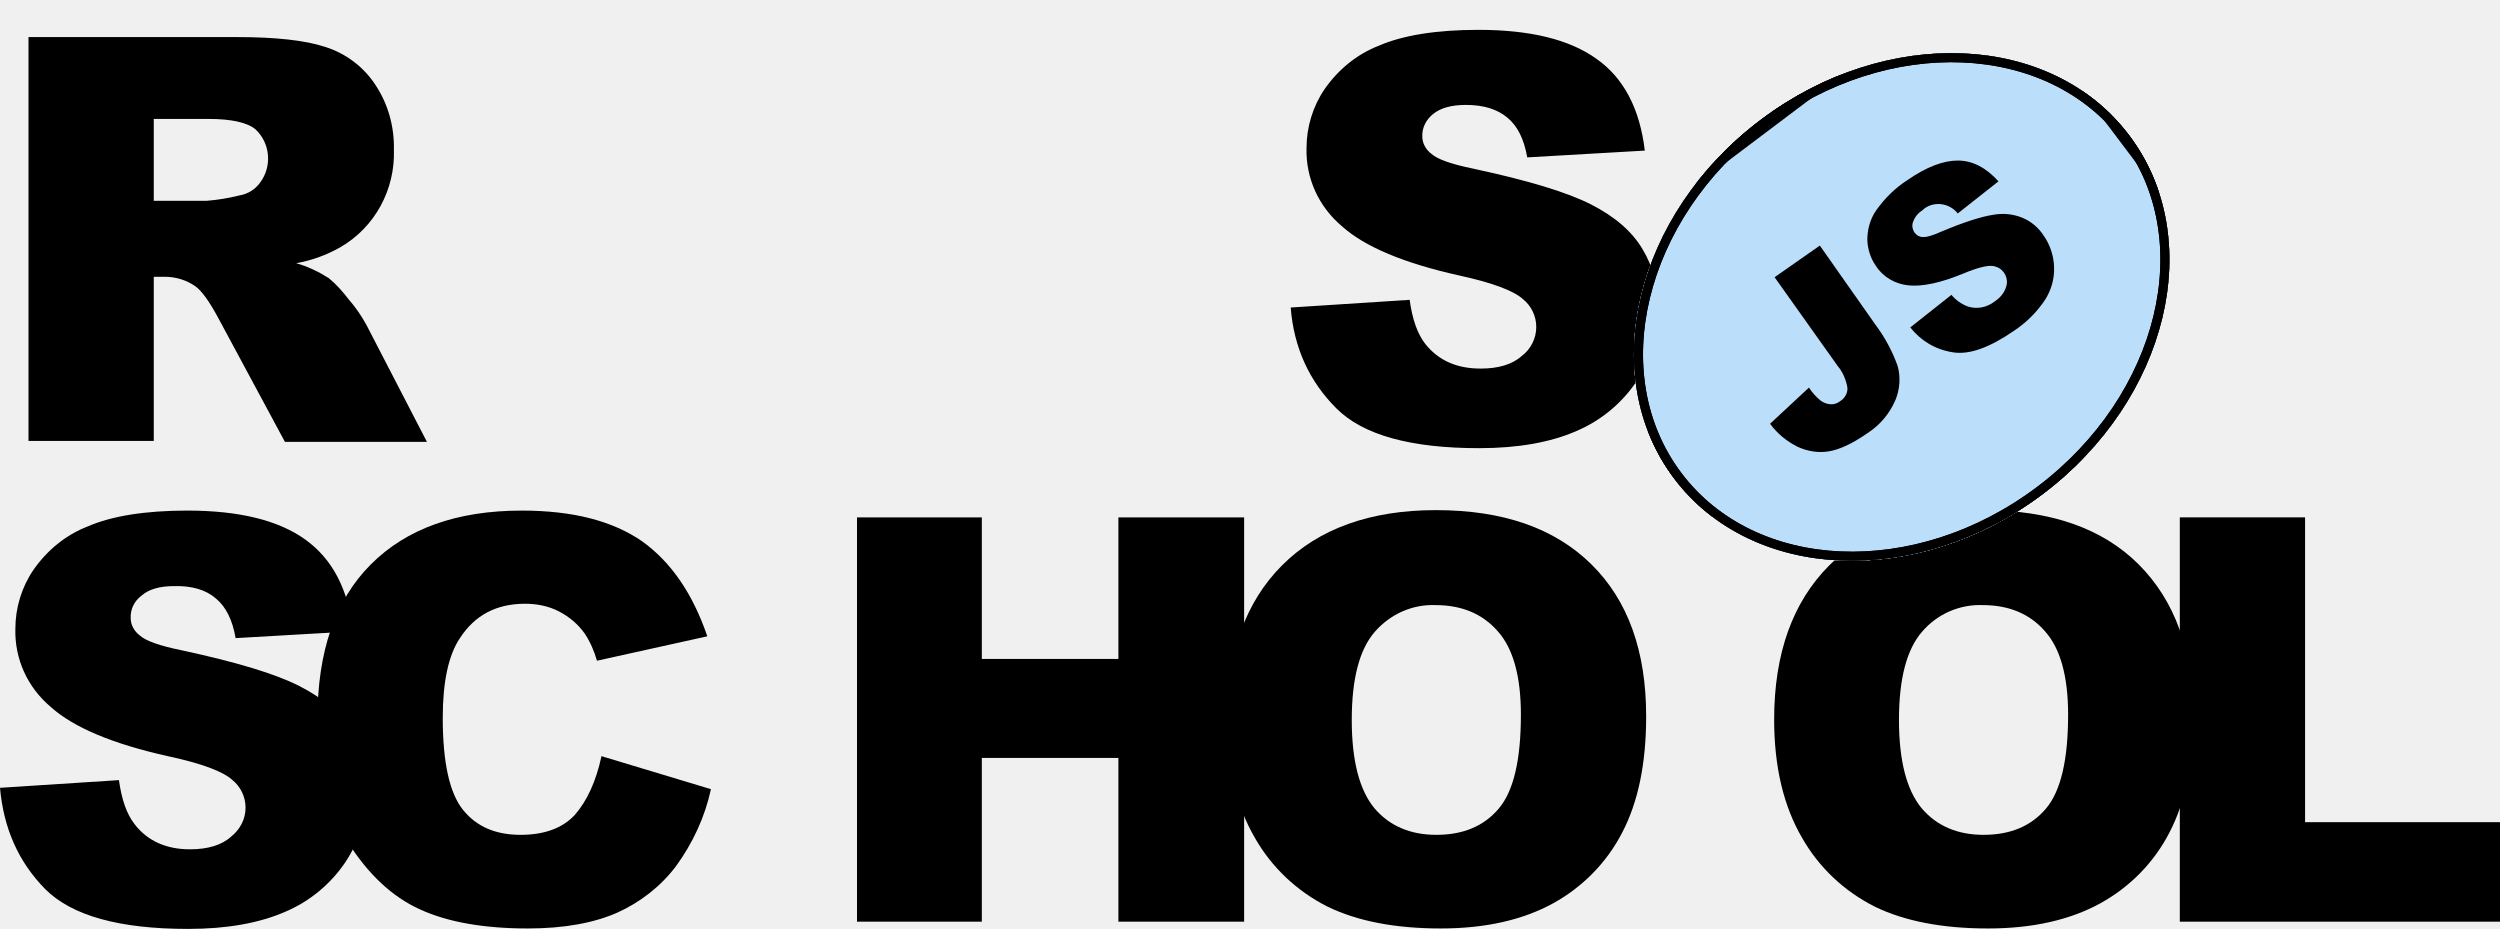
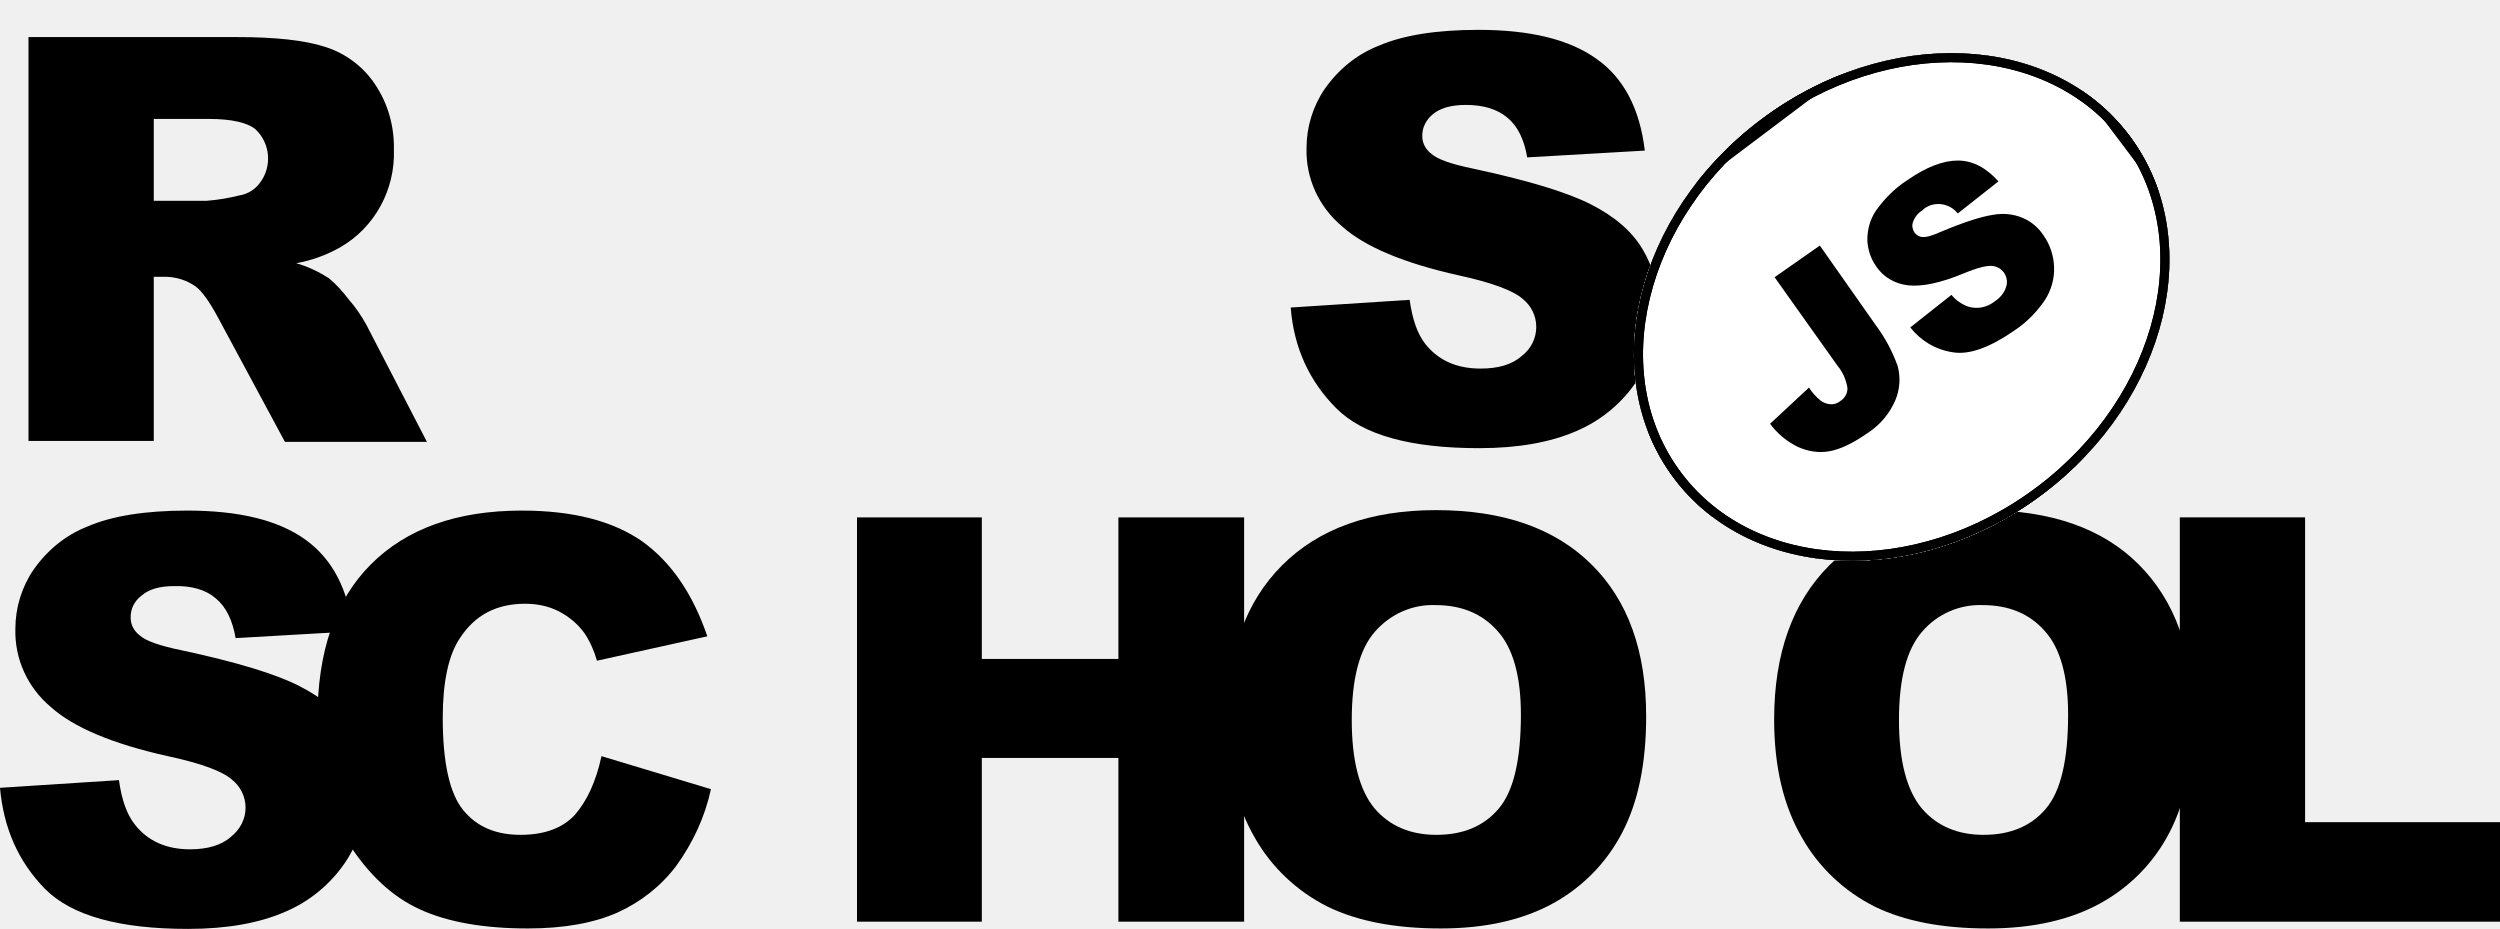
<svg xmlns="http://www.w3.org/2000/svg" xmlns:xlink="http://www.w3.org/1999/xlink" id="Layer_1" viewBox="0 0 552.8 205.3">
-   <style>.st0{fill:#fff}.st1{clip-path:url(#SVGID_2_)}.st2{clip-path:url(#SVGID_4_)}.st3{clip-path:url(#SVGID_6_)}.st4{clip-path:url(#SVGID_8_)}.st5{fill:#bbdefb;stroke:#000;stroke-width:4;stroke-miterlimit:10}.st6{clip-path:url(#SVGID_8_)}.st6,.st7{fill:none;stroke:#000;stroke-width:4;stroke-miterlimit:10}.st8,.st9{clip-path:url(#SVGID_10_)}.st9{fill:none;stroke:#000;stroke-width:4;stroke-miterlimit:10}</style>
+   <style>.st0{fill:#fff}.st1{clip-path:url(#SVGID_2_)}.st2{clip-path:url(#SVGID_4_)}.st3{clip-path:url(#SVGID_6_)}.st4{clip-path:url(#SVGID_8_)}.st5{fill:#ffffff;stroke:#000;stroke-width:4;stroke-miterlimit:10}.st6{clip-path:url(#SVGID_8_)}.st6,.st7{fill:none;stroke:#000;stroke-width:4;stroke-miterlimit:10}.st8,.st9{clip-path:url(#SVGID_10_)}.st9{fill:none;stroke:#000;stroke-width:4;stroke-miterlimit:10}</style>
  <path d="M285.4 68l26.3-1.7c.6 4.3 1.7 7.5 3.5 9.8 2.9 3.6 6.9 5.4 12.2 5.4 3.9 0 7-.9 9.1-2.8 2-1.5 3.2-3.9 3.2-6.4 0-2.4-1.1-4.7-3-6.2-2-1.8-6.7-3.6-14.1-5.2-12.1-2.7-20.8-6.3-25.9-10.9-5.1-4.3-8-10.6-7.8-17.3 0-4.6 1.4-9.2 4-13 3-4.3 7.1-7.7 12-9.6 5.3-2.3 12.7-3.5 22-3.5 11.4 0 20.1 2.1 26.1 6.4 6 4.2 9.6 11 10.7 20.3l-26 1.5c-.7-4-2.1-6.9-4.4-8.8s-5.3-2.8-9.2-2.8c-3.2 0-5.6.7-7.2 2-1.5 1.2-2.5 3-2.4 5 0 1.5.8 2.9 2 3.8 1.3 1.2 4.4 2.3 9.3 3.3 12.1 2.6 20.7 5.2 26 7.9 5.3 2.7 9.1 6 11.4 9.9 2.4 4 3.6 8.6 3.5 13.3 0 5.6-1.6 11.2-4.8 15.9-3.3 4.9-7.9 8.7-13.3 11-5.7 2.5-12.9 3.8-21.5 3.8-15.2 0-25.7-2.9-31.6-8.8S286.1 77 285.4 68zM6.3 97.6V8.2h46.1c8.5 0 15.1.7 19.6 2.2 4.4 1.4 8.3 4.3 10.9 8.2 2.9 4.3 4.3 9.3 4.2 14.5.3 8.8-4.2 17.2-11.9 21.6-3 1.7-6.3 2.9-9.7 3.5 2.5.7 5 1.9 7.2 3.3 1.7 1.4 3.1 3 4.4 4.7 1.5 1.7 2.8 3.6 3.9 5.6l13.4 25.9H63L48.2 70.2c-1.9-3.5-3.5-5.8-5-6.9-2-1.4-4.4-2.1-6.8-2.1H34v36.3H6.3zM34 44.4h11.7c2.5-.2 4.9-.6 7.3-1.2 1.8-.3 3.4-1.3 4.5-2.8 2.7-3.6 2.3-8.7-1-11.8-1.8-1.5-5.3-2.3-10.3-2.3H34v18.1zM0 174.2l26.3-1.7c.6 4.3 1.7 7.5 3.5 9.8 2.8 3.6 6.9 5.5 12.2 5.5 3.9 0 7-.9 9.1-2.8 2-1.6 3.2-3.9 3.2-6.4 0-2.4-1.1-4.7-3-6.2-2-1.8-6.7-3.6-14.2-5.2-12.1-2.7-20.8-6.3-25.9-10.9-5.1-4.3-8-10.6-7.8-17.3 0-4.6 1.4-9.2 4-13 3-4.3 7.1-7.7 12-9.6 5.3-2.3 12.7-3.5 22-3.5 11.4 0 20.1 2.1 26.1 6.4s9.5 11 10.6 20.3l-26 1.5c-.7-4-2.1-6.9-4.4-8.8-2.2-1.9-5.3-2.8-9.2-2.7-3.2 0-5.6.7-7.2 2.1-1.6 1.2-2.5 3-2.4 5 0 1.5.8 2.9 2 3.8 1.3 1.2 4.4 2.3 9.3 3.3 12.1 2.6 20.7 5.2 26 7.9 5.3 2.7 9.1 6 11.4 9.9 2.4 4 3.6 8.6 3.6 13.2 0 5.6-1.7 11.1-4.8 15.8-3.3 4.9-7.9 8.7-13.3 11-5.7 2.5-12.9 3.8-21.5 3.8-15.2 0-25.7-2.9-31.6-8.8-5.9-6-9.2-13.4-10-22.4z" />
  <path d="M133 167.2l24.2 7.3c-1.3 6.1-4 11.9-7.7 17-3.4 4.5-7.9 8-13 10.3-5.2 2.3-11.8 3.5-19.8 3.5-9.7 0-17.7-1.4-23.8-4.2-6.2-2.8-11.5-7.8-16-14.9-4.5-7.1-6.7-16.2-6.7-27.3 0-14.8 3.9-26.2 11.8-34.1s19-11.9 33.4-11.9c11.3 0 20.1 2.3 26.6 6.8 6.4 4.6 11.2 11.6 14.4 21l-24.4 5.4c-.6-2.1-1.5-4.2-2.7-6-1.5-2.1-3.4-3.7-5.7-4.9-2.3-1.2-4.9-1.7-7.5-1.7-6.3 0-11.1 2.5-14.4 7.6-2.5 3.7-3.8 9.6-3.8 17.6 0 9.9 1.5 16.7 4.5 20.4 3 3.7 7.2 5.5 12.7 5.5 5.3 0 9.3-1.5 12-4.4 2.7-3.1 4.7-7.4 5.9-13zm56.5-52.8h27.6v31.3h30.2v-31.3h27.8v89.4h-27.8v-36.2h-30.2v36.2h-27.6v-89.4z" />
  <path d="M271.3 159.1c0-14.6 4.1-26 12.2-34.1 8.1-8.1 19.5-12.2 34-12.2 14.9 0 26.3 4 34.4 12S364 144 364 158.4c0 10.5-1.8 19-5.3 25.7-3.4 6.6-8.7 12-15.2 15.6-6.7 3.7-15 5.6-24.9 5.6-10.1 0-18.4-1.6-25-4.8-6.8-3.4-12.4-8.7-16.1-15.2-4.1-7-6.2-15.7-6.2-26.2zm27.6.1c0 9 1.7 15.5 5 19.5 3.3 3.9 7.9 5.9 13.7 5.9 5.9 0 10.5-1.9 13.8-5.8s4.9-10.8 4.9-20.8c0-8.4-1.7-14.6-5.1-18.4-3.4-3.9-8-5.8-13.8-5.8-5.1-.2-10 2-13.4 5.9-3.4 3.9-5.1 10.4-5.1 19.5zm93.4-.1c0-14.6 4.1-26 12.2-34.1 8.1-8.1 19.5-12.2 34-12.2 14.9 0 26.4 4 34.4 12S485 144 485 158.4c0 10.5-1.8 19-5.3 25.7-3.4 6.6-8.7 12-15.2 15.6-6.7 3.7-15 5.6-24.9 5.6-10.1 0-18.4-1.6-25-4.8-6.8-3.4-12.4-8.7-16.1-15.2-4.1-7-6.2-15.7-6.2-26.2zm27.6.1c0 9 1.7 15.5 5 19.5 3.3 3.9 7.9 5.9 13.7 5.9 5.9 0 10.5-1.9 13.8-5.8 3.3-3.9 4.9-10.8 4.9-20.8 0-8.4-1.7-14.6-5.1-18.4-3.4-3.9-8-5.8-13.8-5.8-5.1-.2-10.1 2-13.4 5.9-3.4 3.9-5.1 10.4-5.1 19.5z" />
  <path d="M482.1 114.4h27.6v67.4h43.1v22H482v-89.4z" />
  <ellipse transform="rotate(-37.001 420.46 67.88)" class="st0" cx="420.5" cy="67.9" rx="63" ry="51.8" />
  <defs>
    <ellipse id="SVGID_1_" transform="rotate(-37.001 420.46 67.88)" cx="420.5" cy="67.9" rx="63" ry="51.8" />
  </defs>
  <clipPath id="SVGID_2_">
    <use xlink:href="#SVGID_1_" overflow="visible" />
  </clipPath>
  <g class="st1">
    <path transform="rotate(-37.001 420.82 68.353)" class="st0" d="M330.9-14.2h179.8v165.1H330.9z" />
    <g id="Layer_2_1_">
      <defs>
        <path id="SVGID_3_" transform="rotate(-37.001 420.82 68.353)" d="M330.9-14.2h179.8v165.1H330.9z" />
      </defs>
      <clipPath id="SVGID_4_">
        <use xlink:href="#SVGID_3_" overflow="visible" />
      </clipPath>
      <g id="Layer_1-2" class="st2">
        <ellipse transform="rotate(-37.001 420.46 67.88)" class="st0" cx="420.5" cy="67.9" rx="63" ry="51.8" />
        <defs>
          <ellipse id="SVGID_5_" transform="rotate(-37.001 420.46 67.88)" cx="420.5" cy="67.9" rx="63" ry="51.8" />
        </defs>
        <clipPath id="SVGID_6_">
          <use xlink:href="#SVGID_5_" overflow="visible" />
        </clipPath>
        <g class="st3">
          <path transform="rotate(-37 420.799 68.802)" class="st0" d="M357.8 17h125.9v103.7H357.8z" />
          <defs>
            <path id="SVGID_7_" transform="rotate(-37 420.799 68.802)" d="M357.8 17h125.9v103.7H357.8z" />
          </defs>
          <clipPath id="SVGID_8_">
            <use xlink:href="#SVGID_7_" overflow="visible" />
          </clipPath>
          <g class="st4">
            <ellipse transform="rotate(-37.001 420.46 67.88)" class="st5" cx="420.5" cy="67.9" rx="63" ry="51.8" />
          </g>
          <path transform="rotate(-37 420.799 68.802)" class="st6" d="M357.8 17h125.9v103.7H357.8z" />
          <ellipse transform="rotate(-37.001 420.46 67.88)" class="st7" cx="420.5" cy="67.9" rx="63" ry="51.8" />
          <path transform="rotate(-37 420.799 68.802)" class="st0" d="M357.8 17h125.9v103.7H357.8z" />
          <defs>
            <path id="SVGID_9_" transform="rotate(-37 420.799 68.802)" d="M357.8 17h125.9v103.7H357.8z" />
          </defs>
          <clipPath id="SVGID_10_">
            <use xlink:href="#SVGID_9_" overflow="visible" />
          </clipPath>
          <g class="st8">
            <ellipse transform="rotate(-37.001 420.46 67.88)" class="st5" cx="420.5" cy="67.9" rx="63" ry="51.8" />
          </g>
          <path transform="rotate(-37 420.799 68.802)" class="st9" d="M357.8 17h125.9v103.7H357.8z" />
          <path transform="rotate(-37.001 420.82 68.353)" class="st7" d="M330.9-14.2h179.8v165.1H330.9z" />
        </g>
        <ellipse transform="rotate(-37.001 420.46 67.88)" class="st7" cx="420.5" cy="67.9" rx="63" ry="51.8" />
        <path d="M392.4 61.3l10-7 12.3 17.5c2.1 2.8 3.7 5.8 4.9 9.1.7 2.5.5 5.2-.5 7.6-1.3 3-3.4 5.5-6.2 7.3-3.3 2.3-6.1 3.6-8.5 4-2.3.4-4.7 0-6.9-1-2.4-1.2-4.5-2.9-6.1-5.1l8.6-8c.7 1.1 1.6 2.1 2.6 2.9.7.5 1.5.8 2.4.8.7 0 1.4-.3 1.9-.7 1-.6 1.7-1.8 1.6-3-.3-1.7-1-3.4-2.1-4.7l-14-19.7zm30 11.1l9.1-7.2c1 1.2 2.3 2.1 3.7 2.6 2 .6 4.1.2 5.8-1.1 1.2-.8 2.2-1.9 2.6-3.3.6-1.8-.4-3.8-2.2-4.4-.3-.1-.6-.2-.9-.2-1.2-.1-3.3.4-6.4 1.7-5.1 2.1-9.1 2.9-12.1 2.6-2.9-.3-5.6-1.8-7.2-4.3-1.2-1.7-1.8-3.7-1.9-5.7 0-2.3.6-4.6 1.9-6.5 1.9-2.7 4.2-5 7-6.8 4.2-2.9 7.9-4.3 11.1-4.3 3.2 0 6.2 1.5 9 4.6l-9 7.1c-1.8-2.3-5.2-2.8-7.5-1l-.3.3c-1 .6-1.7 1.5-2.1 2.6-.3.8-.1 1.7.4 2.4.4.5 1 .9 1.7.9.8.1 2.2-.3 4.2-1.2 5-2.1 8.8-3.3 11.4-3.7 2.2-.4 4.5-.2 6.6.7 1.9.8 3.5 2.2 4.6 3.9 1.4 2 2.2 4.4 2.3 6.9.1 2.6-.6 5.1-2 7.3-1.8 2.7-4.1 5-6.8 6.8-5.5 3.8-10 5.4-13.6 4.8-3.9-.6-7.1-2.6-9.4-5.5z" />
      </g>
    </g>
  </g>
</svg>
